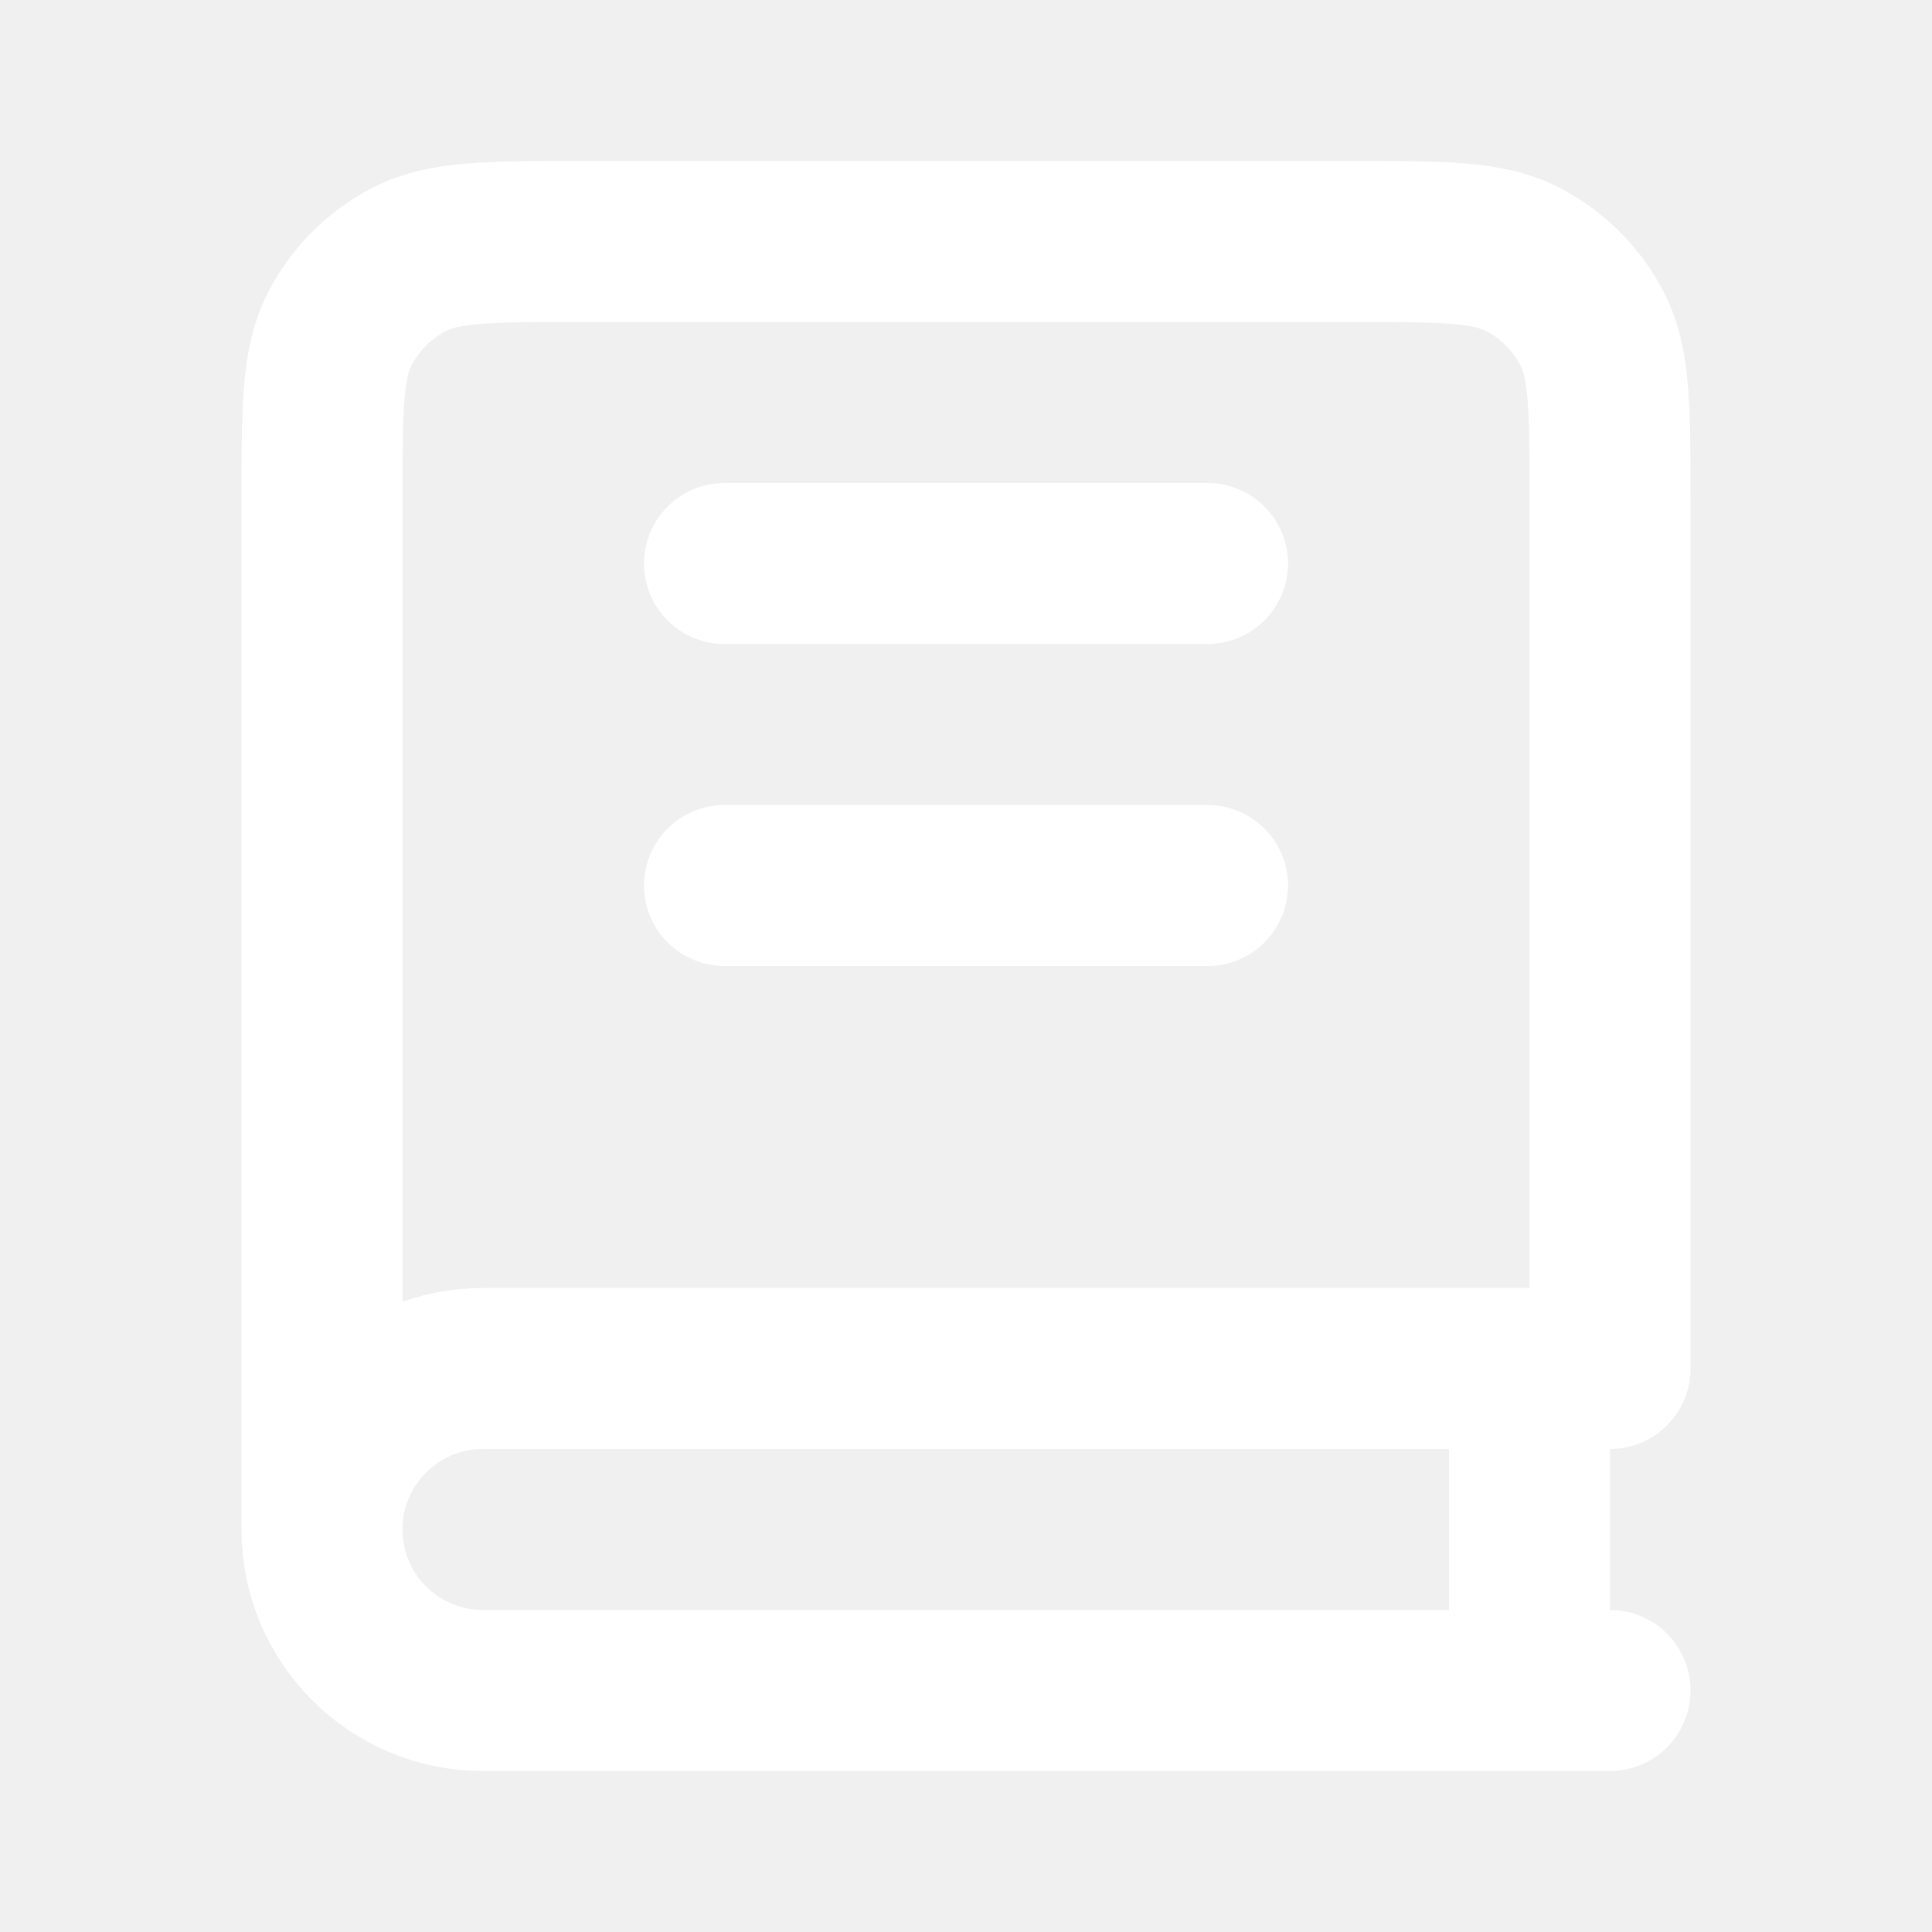
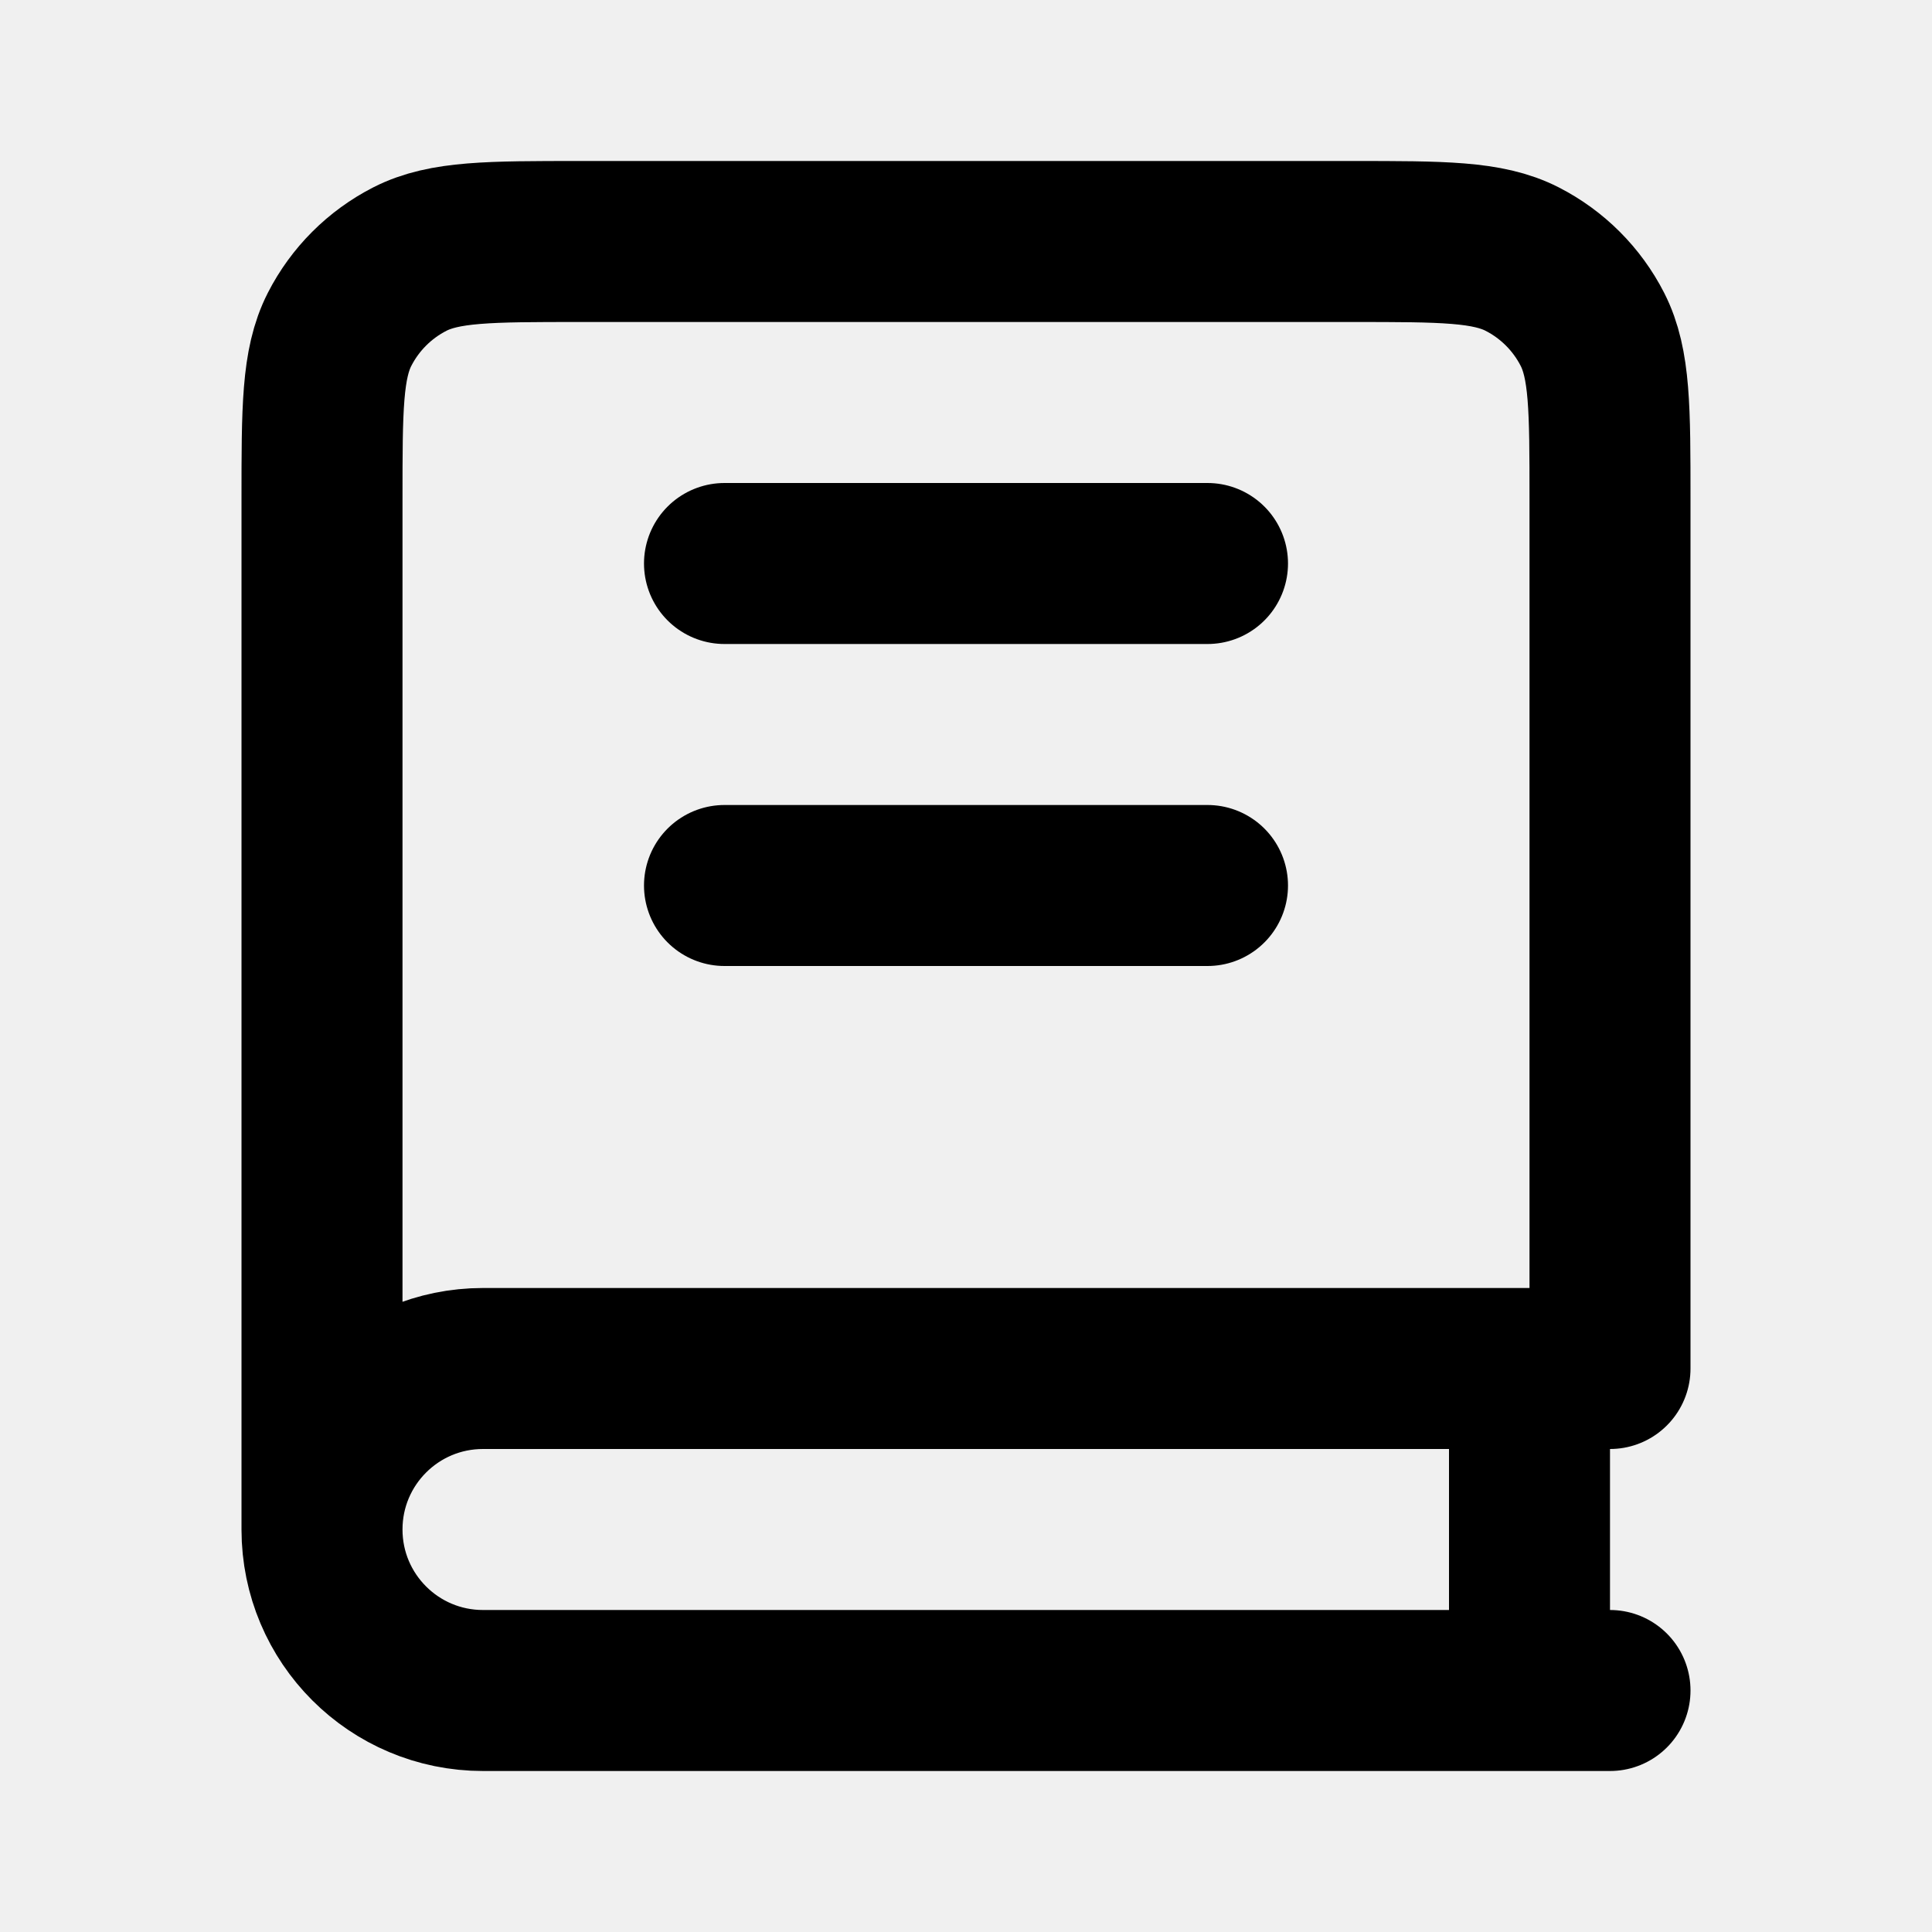
<svg xmlns="http://www.w3.org/2000/svg" width="800px" height="800px" viewBox="0 0 24 24" fill="none">
-   <g id="SVGRepo_bgCarrier" stroke-width="0" />
-   <g id="SVGRepo_tracerCarrier" stroke-linecap="round" stroke-linejoin="round" />
-   <g id="SVGRepo_iconCarrier">
-     <path d="M4 19V6.2C4 5.08 4 4.52 4.218 4.092C4.41 3.716 4.716 3.41 5.092 3.218C5.52 3 6.08 3 7.2 3H16.8C17.92 3 18.48 3 18.908 3.218C19.284 3.41 19.59 3.716 19.782 4.092C20 4.52 20 5.08 20 6.2V17H6C4.895 17 4 17.895 4 19ZM4 19C4 20.105 4.895 21 6 21H20M9 7H15M9 11H15M19 17V21" stroke="#ffffff" stroke-width="2" stroke-linecap="round" stroke-linejoin="round" />
-   </g>
+   <path d="M4 19V6.2C4 5.08 4 4.52 4.218 4.092C4.41 3.716 4.716 3.41 5.092 3.218C5.52 3 6.08 3 7.2 3H16.8C17.92 3 18.48 3 18.908 3.218C19.284 3.41 19.59 3.716 19.782 4.092C20 4.52 20 5.08 20 6.2V17H6C4.895 17 4 17.895 4 19ZM4 19C4 20.105 4.895 21 6 21H20M9 7H15M9 11H15M19 17V21" stroke="#000000" stroke-width="2" stroke-linecap="round" stroke-linejoin="round" />
</svg>
